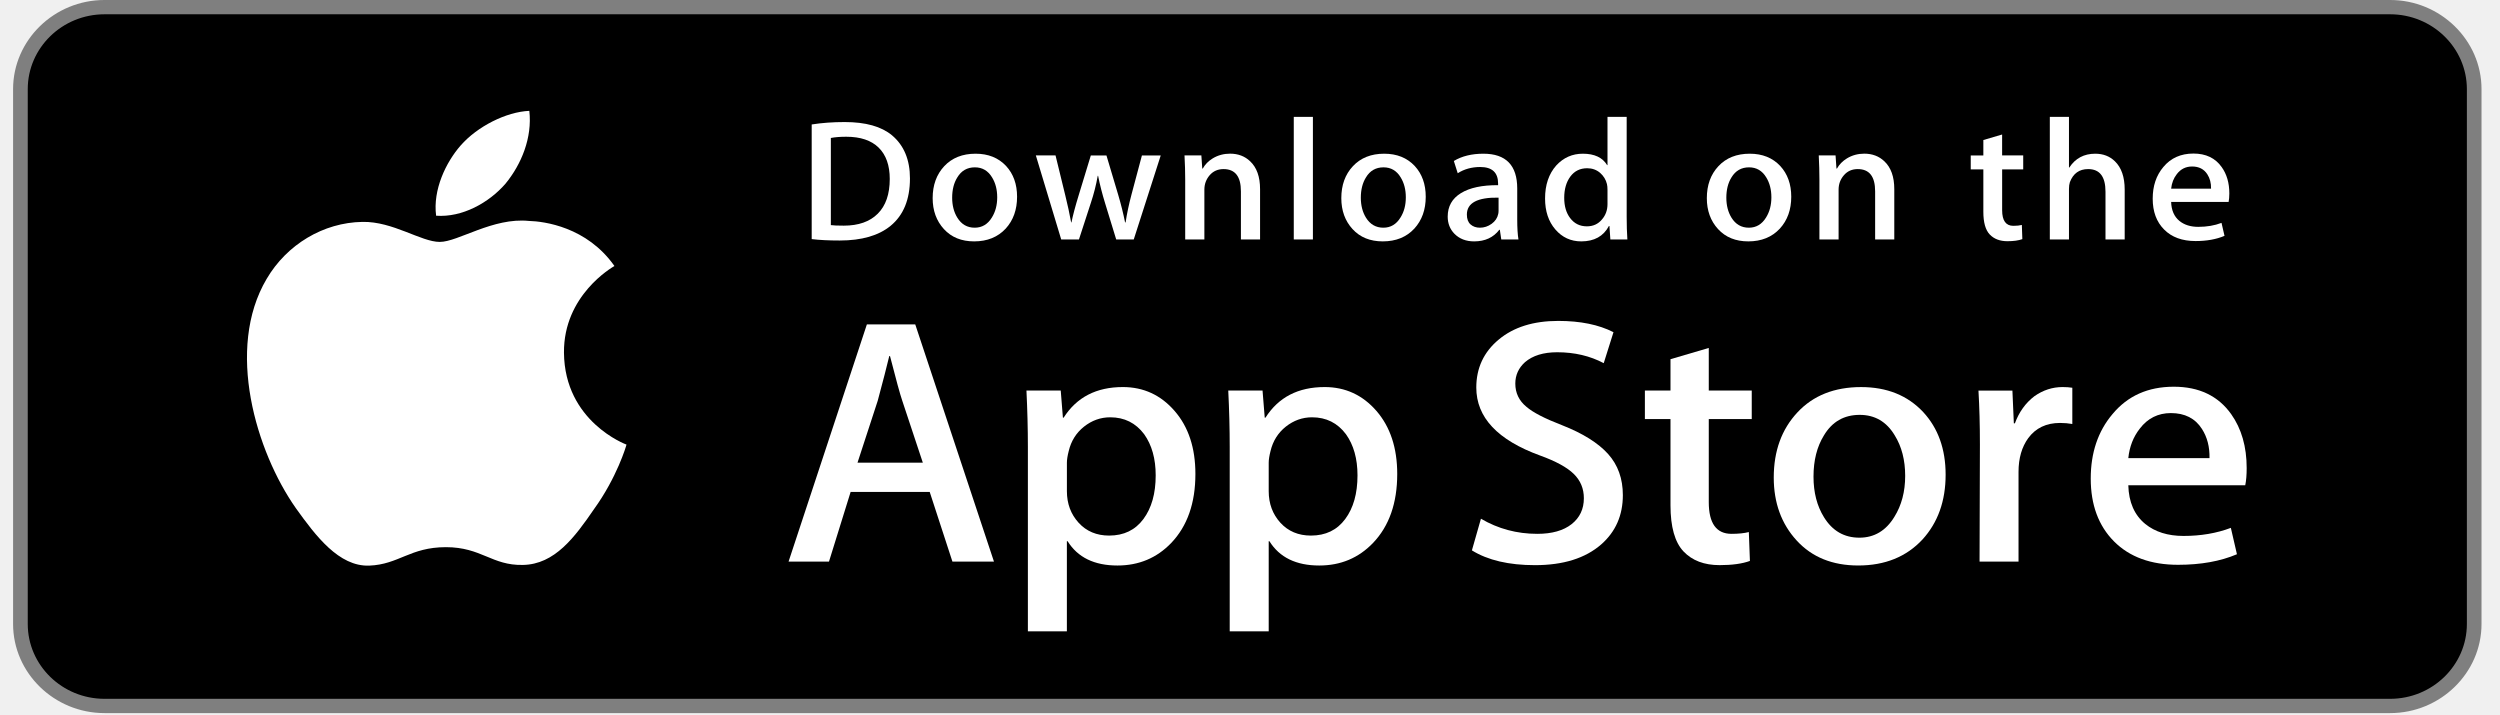
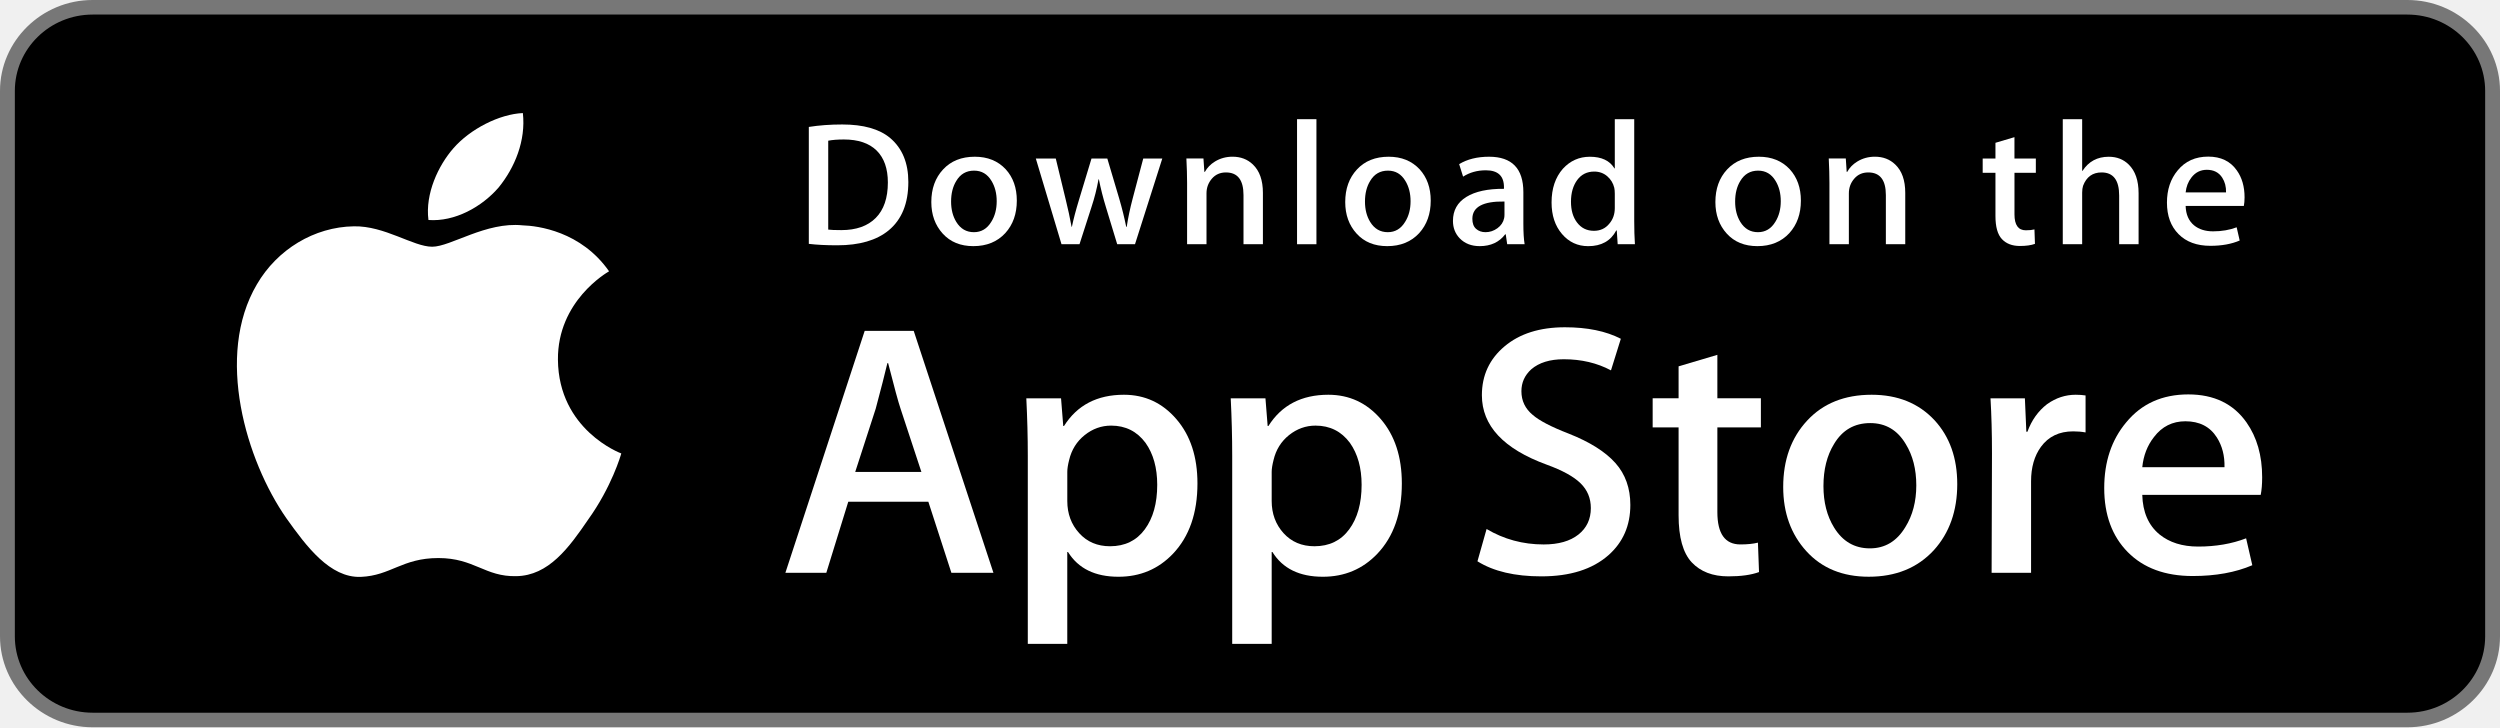
- <svg xmlns="http://www.w3.org/2000/svg" width="112" height="32" viewBox="0 0 112 32" fill="none">
-   <path d="M110.558 28.263C110.558 29.965 109.15 31.344 107.409 31.344H4.354C2.613 31.344 1.201 29.965 1.201 28.263V3.688C1.201 1.987 2.613 0.603 4.354 0.603H107.408C109.15 0.603 110.557 1.987 110.557 3.688L110.558 28.263Z" fill="black" />
-   <path d="M107.077 0.64C108.973 0.64 110.516 2.144 110.516 3.993V27.954C110.516 29.803 108.973 31.307 107.077 31.307H4.682C2.786 31.307 1.243 29.803 1.243 27.954V3.993C1.243 2.144 2.786 0.64 4.682 0.64H107.077ZM107.077 -9.34601e-05H4.682C2.43 -9.34601e-05 0.586 1.798 0.586 3.993V27.954C0.586 30.149 2.43 31.947 4.682 31.947H107.077C109.328 31.947 111.172 30.149 111.172 27.954V3.993C111.172 1.798 109.328 -9.34601e-05 107.077 -9.34601e-05Z" fill="#7F7F7F" />
-   <path d="M25.266 15.802C25.242 13.228 27.427 11.975 27.527 11.917C26.29 10.158 24.371 9.917 23.697 9.898C22.086 9.733 20.523 10.838 19.702 10.838C18.865 10.838 17.601 9.914 16.239 9.941C14.486 9.967 12.846 10.957 11.946 12.494C10.09 15.627 11.474 20.231 13.253 22.764C14.142 24.004 15.182 25.389 16.543 25.34C17.874 25.287 18.371 24.513 19.977 24.513C21.569 24.513 22.036 25.34 23.424 25.309C24.852 25.287 25.752 24.063 26.61 22.812C27.638 21.39 28.051 19.99 28.067 19.918C28.034 19.907 25.293 18.887 25.266 15.802Z" fill="white" />
-   <path d="M22.644 8.232C23.36 7.359 23.85 6.171 23.714 4.966C22.678 5.011 21.382 5.665 20.636 6.519C19.976 7.271 19.386 8.504 19.538 9.664C20.702 9.749 21.897 9.091 22.644 8.232Z" fill="white" />
-   <path d="M40.766 7.994C40.766 8.934 40.477 9.641 39.899 10.117C39.364 10.555 38.604 10.775 37.62 10.775C37.131 10.775 36.714 10.754 36.364 10.712V5.576C36.82 5.504 37.312 5.468 37.842 5.468C38.78 5.468 39.487 5.666 39.964 6.064C40.498 6.514 40.766 7.157 40.766 7.994ZM39.861 8.017C39.861 7.408 39.695 6.94 39.364 6.614C39.033 6.289 38.55 6.126 37.913 6.126C37.643 6.126 37.413 6.144 37.222 6.181V10.085C37.328 10.101 37.521 10.109 37.802 10.109C38.459 10.109 38.966 9.931 39.323 9.574C39.681 9.218 39.861 8.699 39.861 8.017Z" fill="white" />
-   <path d="M45.565 8.814C45.565 9.394 45.396 9.868 45.057 10.24C44.701 10.623 44.23 10.814 43.642 10.814C43.075 10.814 42.624 10.631 42.287 10.263C41.951 9.897 41.783 9.434 41.783 8.877C41.783 8.294 41.956 7.815 42.303 7.444C42.651 7.073 43.118 6.886 43.706 6.886C44.273 6.886 44.728 7.069 45.073 7.436C45.401 7.792 45.565 8.252 45.565 8.814ZM44.675 8.842C44.675 8.494 44.598 8.196 44.445 7.948C44.264 7.648 44.008 7.497 43.675 7.497C43.33 7.497 43.068 7.648 42.888 7.948C42.733 8.196 42.657 8.499 42.657 8.857C42.657 9.204 42.734 9.502 42.888 9.751C43.073 10.051 43.332 10.201 43.666 10.201C43.994 10.201 44.251 10.048 44.437 9.743C44.595 9.489 44.675 9.189 44.675 8.842Z" fill="white" />
-   <path d="M52.001 6.963L50.792 10.728H50.006L49.505 9.093C49.379 8.685 49.275 8.28 49.195 7.877H49.179C49.105 8.291 49.002 8.696 48.869 9.093L48.337 10.728H47.542L46.406 6.963H47.288L47.725 8.753C47.83 9.177 47.917 9.58 47.987 9.962H48.002C48.066 9.647 48.172 9.246 48.321 8.761L48.869 6.964H49.569L50.094 8.723C50.221 9.152 50.324 9.565 50.403 9.962H50.427C50.485 9.575 50.573 9.162 50.689 8.723L51.158 6.964H52.001V6.963Z" fill="white" />
-   <path d="M56.451 10.728H55.593V8.572C55.593 7.907 55.334 7.575 54.814 7.575C54.56 7.575 54.354 7.666 54.194 7.849C54.036 8.032 53.956 8.248 53.956 8.494V10.727H53.097V8.039C53.097 7.709 53.087 7.35 53.066 6.962H53.821L53.861 7.55H53.885C53.985 7.367 54.134 7.217 54.329 7.096C54.562 6.955 54.823 6.884 55.108 6.884C55.468 6.884 55.768 6.998 56.006 7.225C56.303 7.504 56.451 7.92 56.451 8.473V10.728Z" fill="white" />
-   <path d="M58.818 10.728H57.961V5.236H58.818V10.728Z" fill="white" />
-   <path d="M63.873 8.814C63.873 9.394 63.703 9.868 63.364 10.24C63.008 10.623 62.537 10.814 61.949 10.814C61.382 10.814 60.93 10.631 60.594 10.263C60.258 9.897 60.091 9.434 60.091 8.877C60.091 8.294 60.263 7.815 60.611 7.444C60.958 7.073 61.425 6.886 62.012 6.886C62.58 6.886 63.035 7.069 63.38 7.436C63.708 7.792 63.873 8.252 63.873 8.814ZM62.981 8.842C62.981 8.494 62.904 8.196 62.751 7.948C62.572 7.648 62.315 7.497 61.982 7.497C61.636 7.497 61.374 7.648 61.195 7.948C61.041 8.196 60.965 8.499 60.965 8.857C60.965 9.204 61.042 9.502 61.195 9.751C61.381 10.051 61.64 10.201 61.974 10.201C62.301 10.201 62.558 10.048 62.743 9.743C62.903 9.489 62.981 9.189 62.981 8.842Z" fill="white" />
-   <path d="M68.027 10.728H67.257L67.193 10.294H67.169C66.905 10.64 66.529 10.814 66.041 10.814C65.676 10.814 65.382 10.699 65.159 10.473C64.958 10.267 64.857 10.01 64.857 9.706C64.857 9.246 65.054 8.895 65.45 8.652C65.844 8.41 66.4 8.291 67.115 8.296V8.226C67.115 7.73 66.848 7.482 66.313 7.482C65.932 7.482 65.596 7.576 65.306 7.761L65.132 7.212C65.49 6.995 65.934 6.886 66.456 6.886C67.465 6.886 67.972 7.406 67.972 8.444V9.83C67.972 10.207 67.99 10.506 68.027 10.728ZM67.136 9.434V8.854C66.189 8.838 65.716 9.091 65.716 9.612C65.716 9.809 65.77 9.956 65.88 10.054C65.991 10.152 66.132 10.201 66.3 10.201C66.488 10.201 66.664 10.143 66.825 10.027C66.986 9.91 67.085 9.763 67.122 9.581C67.131 9.54 67.136 9.491 67.136 9.434Z" fill="white" />
-   <path d="M72.906 10.728H72.144L72.103 10.124H72.08C71.837 10.584 71.422 10.814 70.84 10.814C70.374 10.814 69.987 10.636 69.68 10.28C69.372 9.923 69.219 9.461 69.219 8.893C69.219 8.284 69.385 7.79 69.72 7.413C70.043 7.062 70.44 6.886 70.912 6.886C71.43 6.886 71.793 7.056 71.999 7.397H72.016V5.236H72.875V9.714C72.875 10.081 72.885 10.418 72.906 10.728ZM72.016 9.141V8.513C72.016 8.404 72.008 8.316 71.992 8.249C71.944 8.048 71.84 7.879 71.682 7.742C71.522 7.606 71.329 7.537 71.107 7.537C70.787 7.537 70.537 7.661 70.352 7.909C70.169 8.157 70.077 8.474 70.077 8.862C70.077 9.234 70.165 9.536 70.341 9.768C70.527 10.016 70.777 10.14 71.091 10.14C71.373 10.14 71.598 10.037 71.769 9.83C71.935 9.639 72.016 9.409 72.016 9.141Z" fill="white" />
-   <path d="M80.248 8.814C80.248 9.394 80.078 9.868 79.739 10.24C79.383 10.623 78.913 10.814 78.324 10.814C77.758 10.814 77.307 10.631 76.969 10.263C76.633 9.897 76.466 9.434 76.466 8.877C76.466 8.294 76.638 7.815 76.986 7.444C77.333 7.073 77.8 6.886 78.389 6.886C78.955 6.886 79.411 7.069 79.755 7.436C80.083 7.792 80.248 8.252 80.248 8.814ZM79.358 8.842C79.358 8.494 79.281 8.196 79.128 7.948C78.947 7.648 78.691 7.497 78.357 7.497C78.013 7.497 77.751 7.648 77.57 7.948C77.416 8.196 77.34 8.499 77.34 8.857C77.34 9.204 77.417 9.502 77.57 9.751C77.756 10.051 78.014 10.201 78.349 10.201C78.676 10.201 78.934 10.048 79.12 9.743C79.278 9.489 79.358 9.189 79.358 8.842Z" fill="white" />
-   <path d="M84.864 10.728H84.006V8.572C84.006 7.907 83.747 7.575 83.227 7.575C82.972 7.575 82.766 7.666 82.608 7.849C82.449 8.032 82.369 8.248 82.369 8.494V10.727H81.51V8.039C81.51 7.709 81.5 7.35 81.48 6.962H82.233L82.273 7.55H82.297C82.398 7.367 82.547 7.217 82.742 7.096C82.975 6.955 83.235 6.884 83.521 6.884C83.88 6.884 84.18 6.998 84.419 7.225C84.716 7.504 84.864 7.92 84.864 8.473V10.728Z" fill="white" />
-   <path d="M90.641 7.59H89.696V9.419C89.696 9.884 89.864 10.117 90.196 10.117C90.35 10.117 90.478 10.104 90.579 10.078L90.601 10.713C90.431 10.775 90.209 10.806 89.934 10.806C89.595 10.806 89.331 10.705 89.14 10.504C88.949 10.303 88.854 9.964 88.854 9.489V7.59H88.289V6.964H88.854V6.273L89.695 6.026V6.963H90.64V7.59H90.641Z" fill="white" />
-   <path d="M95.186 10.728H94.326V8.588C94.326 7.913 94.068 7.575 93.549 7.575C93.151 7.575 92.879 7.771 92.73 8.162C92.704 8.244 92.69 8.345 92.69 8.463V10.727H91.832V5.236H92.69V7.505H92.706C92.976 7.092 93.364 6.886 93.866 6.886C94.222 6.886 94.516 6.999 94.749 7.227C95.04 7.51 95.186 7.932 95.186 8.49V10.728Z" fill="white" />
-   <path d="M99.874 8.668C99.874 8.818 99.862 8.944 99.842 9.047H97.267C97.279 9.419 97.401 9.703 97.64 9.899C97.858 10.075 98.139 10.163 98.483 10.163C98.864 10.163 99.211 10.104 99.524 9.985L99.658 10.566C99.292 10.721 98.861 10.799 98.362 10.799C97.764 10.799 97.293 10.627 96.953 10.283C96.61 9.94 96.441 9.479 96.441 8.901C96.441 8.333 96.599 7.86 96.917 7.483C97.25 7.081 97.7 6.879 98.267 6.879C98.823 6.879 99.245 7.081 99.53 7.483C99.76 7.803 99.874 8.198 99.874 8.668ZM99.055 8.451C99.061 8.203 99.005 7.989 98.888 7.808C98.739 7.576 98.512 7.459 98.205 7.459C97.925 7.459 97.696 7.573 97.522 7.8C97.379 7.982 97.295 8.198 97.267 8.451H99.055Z" fill="white" />
-   <path d="M44.53 25.161H42.669L41.651 22.039H38.108L37.138 25.161H35.327L38.836 14.533H41.003L44.53 25.161ZM41.343 20.729L40.422 17.954C40.324 17.671 40.142 17.003 39.872 15.952H39.839C39.732 16.404 39.559 17.072 39.322 17.954L38.416 20.729H41.343Z" fill="white" />
-   <path d="M53.554 21.235C53.554 22.538 53.193 23.569 52.471 24.325C51.824 24.998 51.02 25.335 50.061 25.335C49.025 25.335 48.282 24.972 47.829 24.247H47.796V28.284H46.049V20.02C46.049 19.201 46.027 18.36 45.985 17.497H47.521L47.618 18.712H47.651C48.233 17.797 49.117 17.34 50.303 17.34C51.23 17.34 52.005 17.697 52.624 18.412C53.245 19.127 53.554 20.068 53.554 21.235ZM51.775 21.297C51.775 20.551 51.603 19.936 51.258 19.452C50.88 18.948 50.373 18.695 49.737 18.695C49.306 18.695 48.915 18.836 48.565 19.113C48.214 19.392 47.985 19.757 47.878 20.209C47.824 20.42 47.797 20.593 47.797 20.729V22.006C47.797 22.564 47.972 23.034 48.322 23.419C48.673 23.803 49.129 23.994 49.689 23.994C50.347 23.994 50.859 23.747 51.225 23.253C51.592 22.759 51.775 22.107 51.775 21.297Z" fill="white" />
-   <path d="M62.596 21.235C62.596 22.538 62.234 23.569 61.511 24.325C60.865 24.998 60.061 25.335 59.102 25.335C58.066 25.335 57.323 24.972 56.87 24.247H56.838V28.284H55.091V20.02C55.091 19.201 55.069 18.36 55.026 17.497H56.562L56.66 18.712H56.693C57.274 17.797 58.158 17.34 59.345 17.34C60.272 17.34 61.046 17.697 61.667 18.412C62.285 19.127 62.596 20.068 62.596 21.235ZM60.816 21.297C60.816 20.551 60.644 19.936 60.298 19.452C59.92 18.948 59.415 18.695 58.778 18.695C58.347 18.695 57.956 18.836 57.605 19.113C57.255 19.392 57.026 19.757 56.919 20.209C56.865 20.42 56.838 20.593 56.838 20.729V22.006C56.838 22.564 57.013 23.034 57.362 23.419C57.712 23.802 58.168 23.994 58.73 23.994C59.388 23.994 59.9 23.747 60.266 23.253C60.633 22.759 60.816 22.107 60.816 21.297Z" fill="white" />
-   <path d="M72.704 22.181C72.704 23.085 72.382 23.82 71.736 24.388C71.025 25.009 70.037 25.319 68.766 25.319C67.593 25.319 66.653 25.098 65.941 24.657L66.346 23.238C67.112 23.689 67.954 23.916 68.87 23.916C69.528 23.916 70.04 23.771 70.408 23.482C70.774 23.193 70.957 22.805 70.957 22.321C70.957 21.889 70.806 21.526 70.504 21.231C70.203 20.936 69.701 20.663 69 20.409C67.091 19.715 66.138 18.699 66.138 17.362C66.138 16.488 66.472 15.771 67.141 15.214C67.808 14.656 68.697 14.377 69.81 14.377C70.802 14.377 71.626 14.546 72.284 14.882L71.847 16.27C71.233 15.944 70.538 15.781 69.761 15.781C69.146 15.781 68.666 15.929 68.322 16.223C68.031 16.485 67.886 16.806 67.886 17.185C67.886 17.605 68.052 17.953 68.386 18.226C68.677 18.478 69.205 18.751 69.972 19.046C70.91 19.414 71.599 19.845 72.042 20.338C72.484 20.83 72.704 21.446 72.704 22.181Z" fill="white" />
-   <path d="M78.478 18.775H76.553V22.496C76.553 23.443 76.892 23.916 77.572 23.916C77.884 23.916 78.143 23.889 78.348 23.836L78.396 25.13C78.052 25.255 77.599 25.318 77.038 25.318C76.348 25.318 75.809 25.113 75.42 24.703C75.033 24.292 74.838 23.604 74.838 22.637V18.774H73.691V17.496H74.838V16.092L76.553 15.588V17.496H78.478V18.775Z" fill="white" />
-   <path d="M87.164 21.266C87.164 22.444 86.818 23.411 86.128 24.168C85.405 24.946 84.445 25.334 83.248 25.334C82.095 25.334 81.176 24.962 80.492 24.216C79.807 23.47 79.464 22.528 79.464 21.393C79.464 20.205 79.817 19.233 80.524 18.476C81.229 17.719 82.181 17.341 83.377 17.341C84.531 17.341 85.459 17.714 86.159 18.46C86.829 19.185 87.164 20.12 87.164 21.266ZM85.352 21.321C85.352 20.614 85.197 20.008 84.883 19.503C84.517 18.891 83.993 18.586 83.315 18.586C82.613 18.586 82.08 18.892 81.714 19.503C81.4 20.009 81.245 20.625 81.245 21.353C81.245 22.06 81.4 22.666 81.714 23.171C82.091 23.783 82.619 24.088 83.3 24.088C83.966 24.088 84.49 23.776 84.868 23.155C85.189 22.64 85.352 22.027 85.352 21.321Z" fill="white" />
-   <path d="M92.84 18.995C92.668 18.964 92.483 18.948 92.29 18.948C91.676 18.948 91.201 19.174 90.866 19.627C90.576 20.026 90.43 20.531 90.43 21.14V25.161H88.684L88.7 19.911C88.7 19.027 88.678 18.223 88.635 17.498H90.156L90.22 18.964H90.268C90.453 18.46 90.743 18.055 91.141 17.75C91.531 17.476 91.951 17.34 92.404 17.34C92.565 17.34 92.711 17.351 92.84 17.371V18.995Z" fill="white" />
-   <path d="M100.651 20.967C100.651 21.272 100.631 21.529 100.587 21.739H95.348C95.368 22.496 95.621 23.075 96.108 23.474C96.55 23.831 97.121 24.01 97.822 24.01C98.597 24.01 99.305 23.89 99.942 23.648L100.215 24.83C99.472 25.146 98.593 25.303 97.58 25.303C96.361 25.303 95.404 24.954 94.708 24.255C94.013 23.556 93.665 22.617 93.665 21.44C93.665 20.285 93.989 19.322 94.637 18.555C95.315 17.735 96.232 17.325 97.385 17.325C98.518 17.325 99.376 17.735 99.958 18.555C100.419 19.206 100.651 20.011 100.651 20.967ZM98.986 20.525C98.997 20.02 98.883 19.584 98.647 19.216C98.344 18.742 97.88 18.506 97.255 18.506C96.684 18.506 96.219 18.737 95.865 19.2C95.574 19.568 95.401 20.01 95.348 20.524H98.986V20.525Z" fill="white" />
+ <svg xmlns="http://www.w3.org/2000/svg" width="110" height="32" viewBox="0 0 110 32" fill="none">
+   <path d="M109.389 28.309C109.389 30.015 107.989 31.396 106.257 31.396H3.748C2.017 31.396 0.611 30.015 0.611 28.309V3.694C0.611 1.99 2.017 0.604 3.748 0.604H106.256C107.989 0.604 109.388 1.99 109.388 3.694L109.389 28.309Z" fill="black" />
+   <mask id="path-2-inside-1_6059_11740" fill="white">
+     <path d="M105.926 0.641C107.812 0.641 109.347 2.148 109.347 4V28C109.347 29.852 107.812 31.359 105.926 31.359H4.074C2.188 31.359 0.653 29.852 0.653 28V4C0.653 2.148 2.188 0.641 4.074 0.641H105.926ZM105.926 3.8147e-06H4.074C1.834 3.8147e-06 0 1.801 0 4V28C0 30.199 1.834 32 4.074 32H105.926C108.166 32 110 30.199 110 28V4C110 1.801 108.166 3.8147e-06 105.926 3.8147e-06Z" />
+   </mask>
+   <path d="M105.926 -0.359C108.347 -0.359 110.347 1.579 110.347 4H108.347C108.347 2.718 107.277 1.641 105.926 1.641V-0.359ZM110.347 4V28H108.347V4H110.347ZM110.347 28C110.347 30.422 108.347 32.359 105.926 32.359V30.359C107.277 30.359 108.347 29.282 108.347 28H110.347ZM105.926 32.359H4.074V30.359H105.926V32.359ZM4.074 32.359C1.653 32.359 -0.347 30.422 -0.347 28H1.653C1.653 29.282 2.723 30.359 4.074 30.359V32.359ZM-0.347 28V4H1.653V28H-0.347ZM-0.347 4C-0.347 1.579 1.653 -0.359 4.074 -0.359V1.641C2.723 1.641 1.653 2.718 1.653 4H-0.347ZM4.074 -0.359H105.926V1.641H4.074V-0.359ZM105.926 1H4.074V-1H105.926V1ZM4.074 1C2.369 1 1 2.371 1 4H-1C-1 1.232 1.299 -1 4.074 -1V1ZM1 4V28H-1V4H1ZM1 28C1 29.63 2.369 31 4.074 31V33C1.299 33 -1 30.768 -1 28H1ZM4.074 31H105.926V33H4.074V31ZM105.926 31C107.631 31 109 29.63 109 28H111C111 30.768 108.701 33 105.926 33V31ZM109 28V4H111V28H109ZM109 4C109 2.371 107.631 1 105.926 1V-1C108.701 -1 111 1.232 111 4H109Z" fill="#777777" mask="url(#path-2-inside-1_6059_11740)" />
+   <path d="M24.549 15.828C24.526 13.25 26.7 11.995 26.799 11.937C25.568 10.175 23.66 9.934 22.989 9.915C21.386 9.749 19.832 10.856 19.015 10.856C18.183 10.856 16.925 9.931 15.57 9.958C13.827 9.984 12.195 10.975 11.301 12.515C9.454 15.653 10.831 20.265 12.6 22.802C13.485 24.044 14.519 25.431 15.873 25.383C17.197 25.329 17.691 24.554 19.289 24.554C20.872 24.554 21.337 25.383 22.717 25.351C24.138 25.329 25.033 24.103 25.887 22.85C26.909 21.426 27.32 20.023 27.336 19.951C27.303 19.94 24.576 18.919 24.549 15.828Z" fill="white" />
+   <path d="M21.942 8.246C22.654 7.371 23.142 6.182 23.006 4.975C21.976 5.019 20.686 5.675 19.944 6.53C19.288 7.283 18.701 8.519 18.852 9.68C20.01 9.765 21.199 9.107 21.942 8.246Z" fill="white" />
+   <path d="M39.967 8.007C39.967 8.949 39.679 9.657 39.105 10.133C38.573 10.573 37.816 10.793 36.837 10.793C36.351 10.793 35.936 10.772 35.588 10.73V5.585C36.042 5.513 36.531 5.477 37.059 5.477C37.992 5.477 38.695 5.676 39.169 6.074C39.7 6.525 39.967 7.169 39.967 8.007ZM39.066 8.03C39.066 7.42 38.902 6.952 38.573 6.625C38.243 6.3 37.763 6.137 37.13 6.137C36.861 6.137 36.632 6.154 36.442 6.191V10.102C36.547 10.118 36.739 10.125 37.019 10.125C37.672 10.125 38.177 9.947 38.532 9.59C38.887 9.233 39.066 8.713 39.066 8.03Z" fill="white" />
+   <path d="M44.74 8.828C44.74 9.408 44.572 9.883 44.234 10.256C43.881 10.639 43.412 10.83 42.827 10.83C42.264 10.83 41.815 10.647 41.48 10.279C41.146 9.912 40.978 9.448 40.978 8.89C40.978 8.306 41.15 7.827 41.496 7.455C41.841 7.083 42.306 6.896 42.891 6.896C43.455 6.896 43.908 7.08 44.251 7.447C44.577 7.804 44.74 8.264 44.74 8.828ZM43.855 8.855C43.855 8.507 43.778 8.208 43.626 7.96C43.447 7.659 43.192 7.508 42.86 7.508C42.517 7.508 42.256 7.659 42.077 7.96C41.924 8.208 41.848 8.512 41.848 8.87C41.848 9.218 41.925 9.516 42.077 9.765C42.262 10.066 42.519 10.216 42.852 10.216C43.178 10.216 43.434 10.064 43.618 9.757C43.776 9.504 43.855 9.203 43.855 8.855Z" fill="white" />
+   <path d="M51.141 6.975L49.94 10.746H49.157L48.659 9.108C48.533 8.699 48.431 8.293 48.351 7.89H48.335C48.261 8.304 48.158 8.71 48.026 9.108L47.498 10.746H46.706L45.576 6.975H46.454L46.888 8.767C46.993 9.191 47.08 9.595 47.149 9.978H47.164C47.228 9.663 47.333 9.261 47.481 8.775L48.026 6.975H48.722L49.245 8.737C49.371 9.167 49.473 9.58 49.553 9.979H49.576C49.634 9.591 49.721 9.177 49.837 8.737L50.303 6.975H51.141V6.975Z" fill="white" />
+   <path d="M55.568 10.745H54.714V8.585C54.714 7.919 54.457 7.587 53.94 7.587C53.687 7.587 53.482 7.678 53.323 7.861C53.166 8.044 53.086 8.26 53.086 8.507V10.744H52.232V8.051C52.232 7.72 52.221 7.361 52.201 6.972H52.952L52.992 7.562H53.015C53.115 7.379 53.263 7.227 53.458 7.107C53.689 6.966 53.948 6.895 54.232 6.895C54.59 6.895 54.888 7.008 55.126 7.236C55.42 7.515 55.568 7.932 55.568 8.486V10.745Z" fill="white" />
+   <path d="M57.923 10.746H57.07V5.244H57.923V10.746Z" fill="white" />
+   <path d="M62.952 8.828C62.952 9.408 62.783 9.883 62.446 10.256C62.092 10.639 61.623 10.83 61.038 10.83C60.474 10.83 60.025 10.647 59.691 10.279C59.356 9.912 59.19 9.448 59.19 8.89C59.19 8.306 59.361 7.827 59.707 7.455C60.052 7.083 60.517 6.896 61.101 6.896C61.666 6.896 62.118 7.08 62.462 7.447C62.788 7.804 62.952 8.264 62.952 8.828ZM62.065 8.855C62.065 8.507 61.988 8.208 61.836 7.96C61.657 7.659 61.402 7.508 61.071 7.508C60.727 7.508 60.466 7.659 60.288 7.96C60.135 8.208 60.059 8.512 60.059 8.87C60.059 9.218 60.136 9.516 60.288 9.765C60.473 10.066 60.73 10.216 61.063 10.216C61.389 10.216 61.644 10.064 61.828 9.757C61.987 9.504 62.065 9.203 62.065 8.855Z" fill="white" />
+   <path d="M67.083 10.745H66.316L66.253 10.31H66.229C65.967 10.656 65.593 10.83 65.107 10.83C64.745 10.83 64.451 10.716 64.23 10.489C64.03 10.282 63.93 10.025 63.93 9.72C63.93 9.26 64.125 8.908 64.519 8.665C64.912 8.422 65.464 8.303 66.175 8.308V8.238C66.175 7.741 65.91 7.493 65.378 7.493C64.999 7.493 64.665 7.587 64.376 7.772L64.203 7.222C64.559 7.005 65 6.896 65.52 6.896C66.524 6.896 67.028 7.416 67.028 8.456V9.845C67.028 10.222 67.046 10.522 67.083 10.745ZM66.197 9.448V8.867C65.255 8.851 64.784 9.104 64.784 9.627C64.784 9.824 64.837 9.971 64.947 10.069C65.057 10.168 65.198 10.216 65.365 10.216C65.552 10.216 65.727 10.158 65.887 10.042C66.047 9.925 66.146 9.777 66.183 9.596C66.192 9.555 66.197 9.505 66.197 9.448Z" fill="white" />
+   <path d="M71.936 10.746H71.178L71.138 10.14H71.115C70.873 10.601 70.461 10.831 69.881 10.831C69.418 10.831 69.033 10.653 68.728 10.296C68.422 9.939 68.269 9.476 68.269 8.907C68.269 8.297 68.435 7.803 68.767 7.425C69.089 7.073 69.484 6.897 69.953 6.897C70.469 6.897 70.83 7.067 71.035 7.409H71.051V5.244H71.906V9.73C71.906 10.097 71.916 10.435 71.936 10.746ZM71.051 9.155V8.527C71.051 8.418 71.043 8.33 71.028 8.263C70.98 8.061 70.876 7.891 70.719 7.755C70.56 7.618 70.368 7.549 70.148 7.549C69.829 7.549 69.58 7.673 69.396 7.922C69.215 8.171 69.123 8.488 69.123 8.876C69.123 9.249 69.21 9.551 69.385 9.784C69.57 10.032 69.819 10.156 70.131 10.156C70.412 10.156 70.636 10.053 70.806 9.846C70.971 9.655 71.051 9.424 71.051 9.155Z" fill="white" />
+   <path d="M79.239 8.828C79.239 9.408 79.07 9.883 78.733 10.256C78.379 10.639 77.911 10.83 77.325 10.83C76.762 10.83 76.313 10.647 75.978 10.279C75.644 9.912 75.477 9.448 75.477 8.89C75.477 8.306 75.648 7.827 75.994 7.455C76.34 7.083 76.804 6.896 77.39 6.896C77.953 6.896 78.407 7.08 78.749 7.447C79.075 7.804 79.239 8.264 79.239 8.828ZM78.354 8.855C78.354 8.507 78.277 8.208 78.125 7.96C77.945 7.659 77.69 7.508 77.358 7.508C77.016 7.508 76.755 7.659 76.575 7.96C76.422 8.208 76.346 8.512 76.346 8.87C76.346 9.218 76.423 9.516 76.575 9.765C76.76 10.066 77.017 10.216 77.35 10.216C77.676 10.216 77.932 10.064 78.117 9.757C78.274 9.504 78.354 9.203 78.354 8.855Z" fill="white" />
+   <path d="M83.831 10.745H82.978V8.585C82.978 7.919 82.72 7.587 82.203 7.587C81.949 7.587 81.745 7.678 81.587 7.861C81.429 8.044 81.35 8.26 81.35 8.507V10.744H80.495V8.051C80.495 7.72 80.485 7.361 80.465 6.972H81.215L81.254 7.562H81.278C81.378 7.379 81.526 7.227 81.721 7.107C81.953 6.966 82.211 6.895 82.495 6.895C82.853 6.895 83.151 7.008 83.388 7.236C83.684 7.515 83.831 7.932 83.831 8.486V10.745Z" fill="white" />
+   <path d="M89.578 7.602H88.637V9.434C88.637 9.9 88.804 10.133 89.135 10.133C89.288 10.133 89.415 10.12 89.516 10.094L89.538 10.73C89.369 10.792 89.147 10.823 88.874 10.823C88.537 10.823 88.275 10.722 88.085 10.521C87.894 10.319 87.8 9.98 87.8 9.504V7.602H87.238V6.974H87.8V6.283L88.636 6.035V6.974H89.577V7.602H89.578Z" fill="white" />
+   <path d="M94.098 10.746H93.243V8.602C93.243 7.926 92.985 7.587 92.47 7.587C92.074 7.587 91.803 7.783 91.655 8.175C91.629 8.258 91.615 8.359 91.615 8.477V10.745H90.762V5.244H91.615V7.517H91.631C91.9 7.103 92.285 6.897 92.785 6.897C93.138 6.897 93.431 7.011 93.663 7.239C93.953 7.523 94.098 7.945 94.098 8.503V10.746Z" fill="white" />
+   <path d="M98.761 8.682C98.761 8.832 98.749 8.959 98.729 9.062H96.168C96.179 9.435 96.302 9.719 96.539 9.915C96.755 10.091 97.035 10.179 97.377 10.179C97.756 10.179 98.101 10.12 98.413 10.001L98.546 10.583C98.182 10.739 97.754 10.816 97.257 10.816C96.662 10.816 96.194 10.644 95.855 10.3C95.514 9.956 95.346 9.495 95.346 8.915C95.346 8.347 95.503 7.873 95.82 7.495C96.151 7.092 96.598 6.891 97.163 6.891C97.715 6.891 98.135 7.092 98.418 7.495C98.647 7.815 98.761 8.211 98.761 8.682ZM97.946 8.465C97.952 8.216 97.896 8.002 97.78 7.821C97.632 7.588 97.406 7.471 97.101 7.471C96.822 7.471 96.595 7.585 96.421 7.813C96.279 7.995 96.196 8.211 96.168 8.465H97.946Z" fill="white" />
+   <path d="M43.711 25.203H41.861L40.847 22.076H37.324L36.358 25.203H34.557L38.047 14.557H40.203L43.711 25.203ZM40.541 20.764L39.625 17.984C39.528 17.7 39.346 17.031 39.078 15.978H39.045C38.939 16.431 38.767 17.1 38.531 17.984L37.63 20.764H40.541Z" fill="white" />
+   <path d="M52.688 21.271C52.688 22.576 52.329 23.608 51.61 24.366C50.966 25.04 50.167 25.377 49.213 25.377C48.183 25.377 47.443 25.014 46.992 24.288H46.96V28.331H45.223V20.054C45.223 19.233 45.201 18.391 45.158 17.527H46.686L46.783 18.744H46.816C47.395 17.827 48.274 17.369 49.454 17.369C50.376 17.369 51.146 17.727 51.762 18.443C52.38 19.16 52.688 20.102 52.688 21.271ZM50.918 21.333C50.918 20.586 50.747 19.97 50.403 19.485C50.028 18.98 49.523 18.727 48.891 18.727C48.462 18.727 48.073 18.867 47.725 19.145C47.376 19.425 47.148 19.791 47.041 20.244C46.987 20.455 46.961 20.628 46.961 20.764V22.044C46.961 22.602 47.135 23.073 47.484 23.458C47.832 23.843 48.285 24.035 48.843 24.035C49.497 24.035 50.006 23.787 50.371 23.292C50.736 22.797 50.918 22.144 50.918 21.333Z" fill="white" />
+   <path d="M61.681 21.271C61.681 22.576 61.322 23.608 60.602 24.366C59.959 25.04 59.16 25.377 58.206 25.377C57.176 25.377 56.436 25.014 55.986 24.288H55.954V28.331H54.217V20.054C54.217 19.233 54.195 18.391 54.152 17.527H55.68L55.777 18.744H55.81C56.388 17.827 57.267 17.369 58.448 17.369C59.37 17.369 60.14 17.727 60.757 18.443C61.372 19.16 61.681 20.102 61.681 21.271ZM59.911 21.333C59.911 20.586 59.739 19.97 59.396 19.485C59.02 18.98 58.517 18.727 57.884 18.727C57.455 18.727 57.066 18.867 56.717 19.145C56.369 19.425 56.141 19.791 56.035 20.244C55.982 20.455 55.954 20.628 55.954 20.764V22.044C55.954 22.602 56.128 23.073 56.475 23.458C56.824 23.842 57.277 24.035 57.836 24.035C58.49 24.035 59 23.787 59.364 23.292C59.729 22.797 59.911 22.144 59.911 21.333Z" fill="white" />
+   <path d="M71.735 22.217C71.735 23.123 71.415 23.86 70.772 24.428C70.065 25.05 69.082 25.36 67.818 25.36C66.651 25.36 65.716 25.14 65.008 24.697L65.41 23.276C66.173 23.728 67.01 23.956 67.922 23.956C68.576 23.956 69.085 23.81 69.451 23.52C69.815 23.231 69.997 22.842 69.997 22.357C69.997 21.925 69.847 21.561 69.546 21.266C69.247 20.971 68.748 20.696 68.05 20.443C66.152 19.748 65.203 18.729 65.203 17.39C65.203 16.515 65.536 15.797 66.201 15.239C66.865 14.68 67.75 14.4 68.856 14.4C69.843 14.4 70.663 14.569 71.317 14.906L70.883 16.296C70.272 15.97 69.581 15.807 68.807 15.807C68.196 15.807 67.719 15.955 67.376 16.249C67.087 16.512 66.942 16.833 66.942 17.213C66.942 17.634 67.108 17.982 67.44 18.256C67.729 18.508 68.255 18.782 69.017 19.077C69.951 19.446 70.636 19.877 71.077 20.372C71.516 20.864 71.735 21.481 71.735 22.217Z" fill="white" />
+   <path d="M77.479 18.806H75.564V22.533C75.564 23.481 75.901 23.955 76.577 23.955C76.888 23.955 77.145 23.928 77.349 23.876L77.397 25.171C77.055 25.297 76.604 25.36 76.046 25.36C75.36 25.36 74.824 25.154 74.437 24.744C74.052 24.332 73.858 23.643 73.858 22.674V18.805H72.717V17.524H73.858V16.119L75.564 15.613V17.524H77.479V18.806Z" fill="white" />
+   <path d="M86.119 21.301C86.119 22.481 85.775 23.45 85.09 24.207C84.37 24.988 83.415 25.376 82.225 25.376C81.077 25.376 80.164 25.003 79.483 24.256C78.802 23.508 78.461 22.565 78.461 21.428C78.461 20.239 78.811 19.264 79.514 18.507C80.216 17.748 81.163 17.369 82.353 17.369C83.501 17.369 84.424 17.743 85.12 18.491C85.787 19.216 86.119 20.153 86.119 21.301ZM84.317 21.356C84.317 20.648 84.163 20.041 83.851 19.535C83.487 18.922 82.966 18.616 82.291 18.616C81.593 18.616 81.063 18.923 80.698 19.535C80.386 20.042 80.232 20.659 80.232 21.388C80.232 22.096 80.386 22.703 80.698 23.209C81.074 23.822 81.599 24.128 82.276 24.128C82.939 24.128 83.46 23.816 83.835 23.193C84.156 22.677 84.317 22.064 84.317 21.356Z" fill="white" />
+   <path d="M91.765 19.027C91.593 18.995 91.41 18.98 91.218 18.98C90.607 18.98 90.134 19.206 89.802 19.66C89.512 20.059 89.367 20.565 89.367 21.175V25.203H87.631L87.647 19.944C87.647 19.059 87.625 18.254 87.582 17.527H89.095L89.159 18.996H89.207C89.39 18.491 89.679 18.085 90.075 17.78C90.462 17.506 90.88 17.369 91.331 17.369C91.492 17.369 91.637 17.38 91.765 17.4V19.027Z" fill="white" />
+   <path d="M99.535 21.001C99.535 21.306 99.514 21.564 99.471 21.774H94.26C94.28 22.533 94.532 23.113 95.016 23.513C95.455 23.87 96.023 24.049 96.72 24.049C97.492 24.049 98.196 23.929 98.829 23.686L99.101 24.87C98.361 25.187 97.488 25.345 96.48 25.345C95.267 25.345 94.316 24.994 93.623 24.294C92.932 23.594 92.586 22.654 92.586 21.475C92.586 20.317 92.908 19.354 93.552 18.585C94.227 17.764 95.139 17.354 96.286 17.354C97.413 17.354 98.266 17.764 98.845 18.585C99.304 19.237 99.535 20.043 99.535 21.001ZM97.878 20.558C97.89 20.053 97.776 19.616 97.541 19.247C97.24 18.773 96.778 18.536 96.156 18.536C95.588 18.536 95.126 18.767 94.774 19.231C94.484 19.6 94.312 20.042 94.26 20.558H97.878V20.558Z" fill="white" />
</svg>
